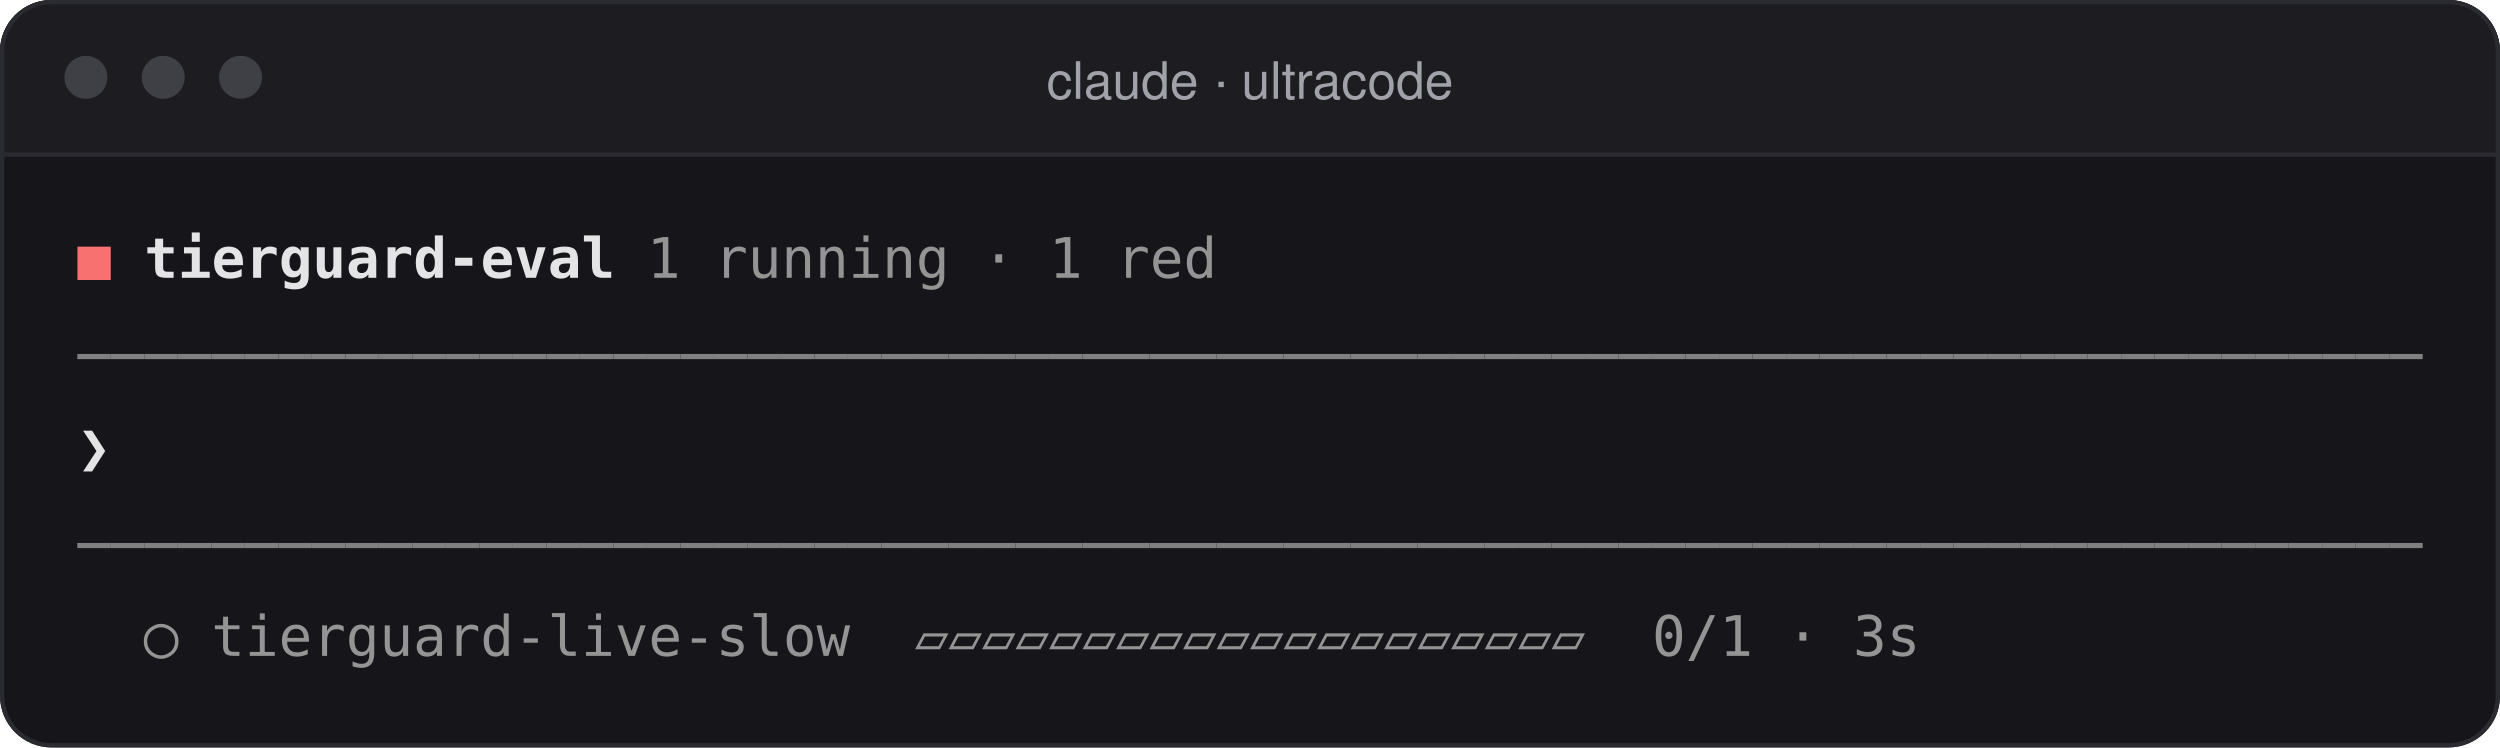
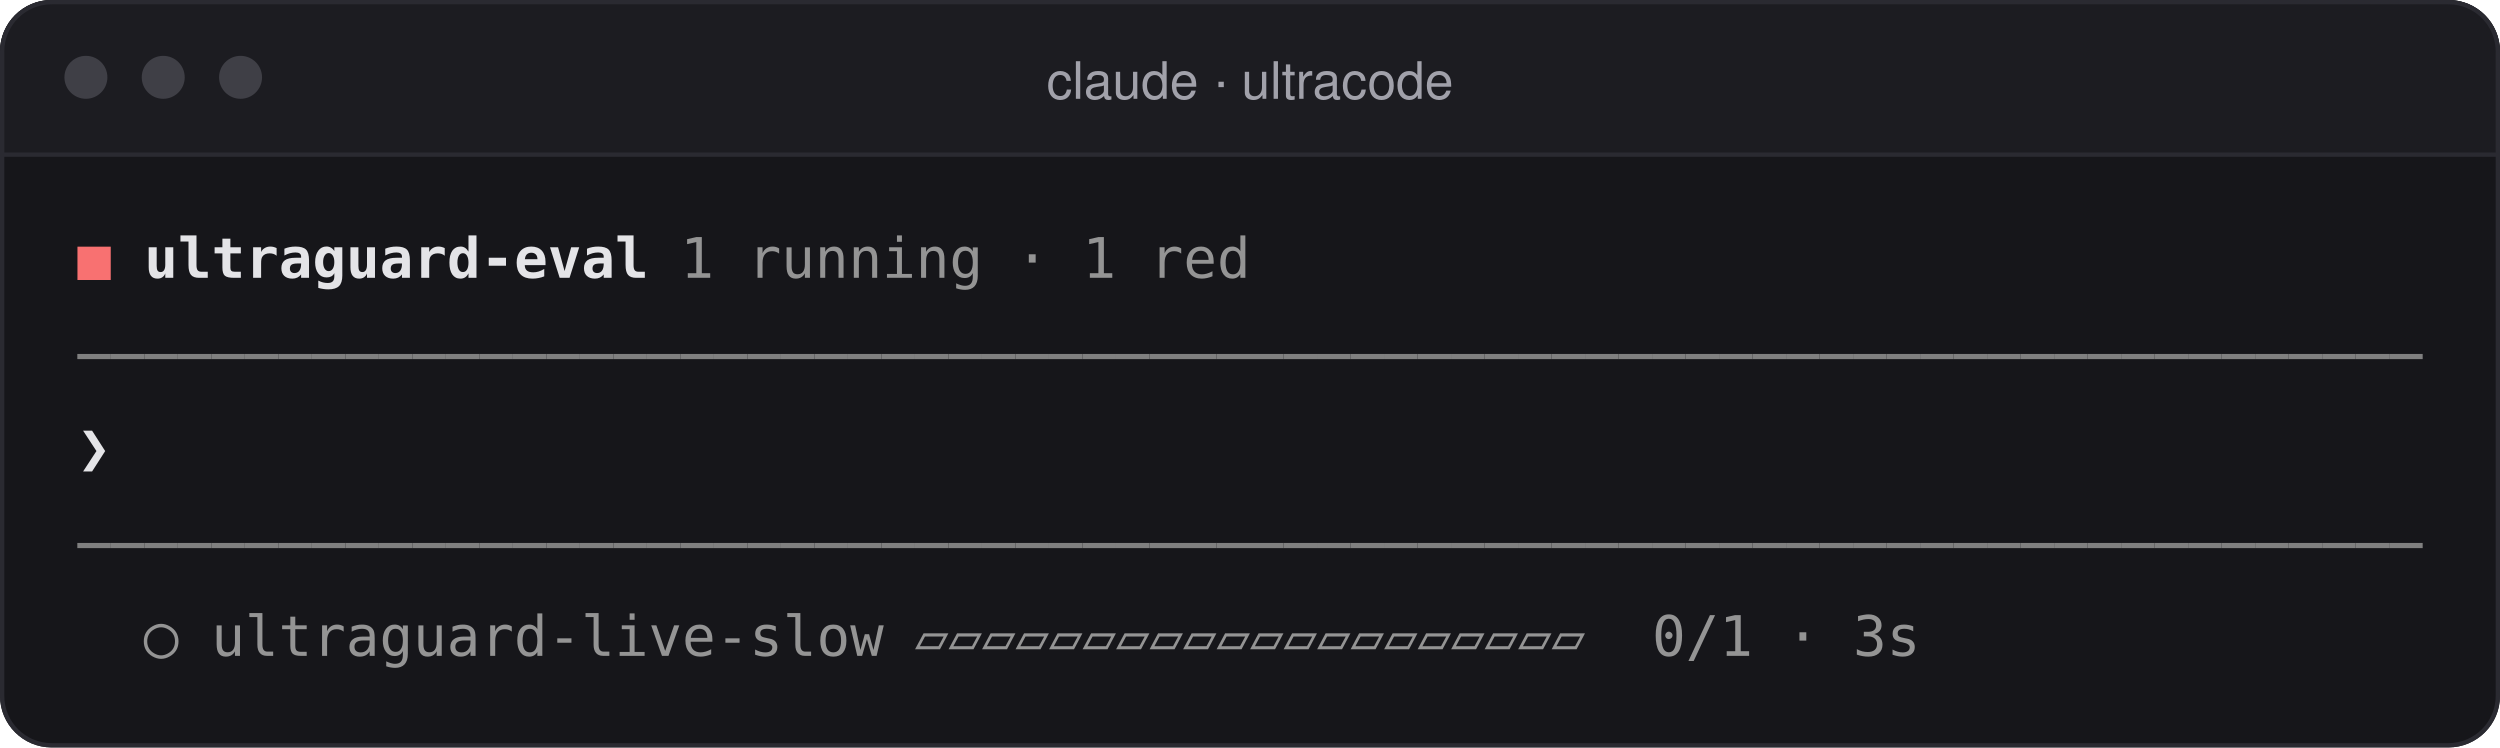
<svg xmlns="http://www.w3.org/2000/svg" viewBox="0 0 582 174" width="582" height="174" role="img" aria-label="claude · ultracode">
  <rect width="582" height="174" rx="12" fill="#16161a" />
  <path d="M0 12a12 12 0 0 1 12-12h558a12 12 0 0 1 12 12v24H0z" fill="#1c1c21" />
  <rect x="0.5" y="0.5" width="581" height="173" rx="11.5" fill="none" stroke="#2a2a31" />
  <path d="M0 36h582" stroke="#2a2a31" />
  <circle cx="20" cy="18" r="5" fill="#3f3f46" />
  <circle cx="38" cy="18" r="5" fill="#3f3f46" />
  <circle cx="56" cy="18" r="5" fill="#3f3f46" />
  <text x="291" y="23" text-anchor="middle" font-family="-apple-system, 'Segoe UI', Helvetica, Arial, sans-serif" font-size="12" fill="#a1a1aa">claude · ultracode</text>
  <g font-family="ui-monospace, SFMono-Regular, Menlo, Consolas, 'DejaVu Sans Mono', monospace" font-size="13">
    <text x="18.00" y="64.68" fill="#f87171">■</text>
-     <text x="33.60" y="64.68" fill="#e4e4e7" font-weight="700" textLength="109.20">tierguard-eval</text>
-     <text x="150.60" y="64.68" fill="#949494" textLength="70.20">1 running</text>
-     <text x="228.60" y="64.68" fill="#949494">·</text>
-     <text x="244.20" y="64.68" fill="#949494" textLength="39.00">1 red</text>
+     <text x="33.60" y="64.68" fill="#e4e4e7" font-weight="700" textLength="117.00">ultraguard-eval</text>
+     <text x="158.40" y="64.68" fill="#949494" textLength="70.20">1 running</text>
+     <text x="236.40" y="64.68" fill="#949494">·</text>
+     <text x="252.00" y="64.68" fill="#949494" textLength="39.00">1 red</text>
    <rect x="18.00" y="82.40" width="7.80" height="1.2" fill="#808080" />
    <rect x="25.80" y="82.40" width="7.80" height="1.2" fill="#808080" />
    <rect x="33.60" y="82.40" width="7.80" height="1.2" fill="#808080" />
    <rect x="41.40" y="82.40" width="7.80" height="1.2" fill="#808080" />
    <rect x="49.20" y="82.40" width="7.80" height="1.2" fill="#808080" />
    <rect x="57.00" y="82.40" width="7.80" height="1.2" fill="#808080" />
    <rect x="64.80" y="82.40" width="7.80" height="1.2" fill="#808080" />
    <rect x="72.60" y="82.40" width="7.80" height="1.2" fill="#808080" />
    <rect x="80.40" y="82.40" width="7.80" height="1.2" fill="#808080" />
    <rect x="88.20" y="82.40" width="7.80" height="1.2" fill="#808080" />
    <rect x="96.00" y="82.40" width="7.80" height="1.2" fill="#808080" />
    <rect x="103.80" y="82.40" width="7.80" height="1.2" fill="#808080" />
    <rect x="111.60" y="82.40" width="7.80" height="1.2" fill="#808080" />
    <rect x="119.40" y="82.40" width="7.80" height="1.2" fill="#808080" />
    <rect x="127.20" y="82.40" width="7.80" height="1.2" fill="#808080" />
    <rect x="135.00" y="82.40" width="7.80" height="1.2" fill="#808080" />
    <rect x="142.80" y="82.40" width="7.80" height="1.2" fill="#808080" />
    <rect x="150.60" y="82.40" width="7.80" height="1.2" fill="#808080" />
    <rect x="158.40" y="82.40" width="7.80" height="1.2" fill="#808080" />
    <rect x="166.20" y="82.40" width="7.80" height="1.2" fill="#808080" />
    <rect x="174.00" y="82.40" width="7.80" height="1.2" fill="#808080" />
    <rect x="181.80" y="82.40" width="7.80" height="1.2" fill="#808080" />
    <rect x="189.60" y="82.40" width="7.80" height="1.2" fill="#808080" />
    <rect x="197.40" y="82.40" width="7.80" height="1.2" fill="#808080" />
    <rect x="205.20" y="82.40" width="7.80" height="1.2" fill="#808080" />
    <rect x="213.00" y="82.40" width="7.80" height="1.2" fill="#808080" />
    <rect x="220.80" y="82.40" width="7.80" height="1.2" fill="#808080" />
    <rect x="228.60" y="82.40" width="7.80" height="1.2" fill="#808080" />
    <rect x="236.40" y="82.40" width="7.80" height="1.2" fill="#808080" />
    <rect x="244.20" y="82.40" width="7.80" height="1.2" fill="#808080" />
    <rect x="252.00" y="82.40" width="7.80" height="1.2" fill="#808080" />
    <rect x="259.80" y="82.40" width="7.80" height="1.2" fill="#808080" />
    <rect x="267.60" y="82.40" width="7.80" height="1.2" fill="#808080" />
    <rect x="275.40" y="82.40" width="7.80" height="1.2" fill="#808080" />
    <rect x="283.20" y="82.40" width="7.80" height="1.2" fill="#808080" />
    <rect x="291.00" y="82.40" width="7.80" height="1.2" fill="#808080" />
    <rect x="298.80" y="82.40" width="7.80" height="1.2" fill="#808080" />
    <rect x="306.60" y="82.40" width="7.80" height="1.2" fill="#808080" />
    <rect x="314.40" y="82.40" width="7.80" height="1.2" fill="#808080" />
    <rect x="322.20" y="82.40" width="7.80" height="1.2" fill="#808080" />
    <rect x="330.00" y="82.40" width="7.80" height="1.2" fill="#808080" />
    <rect x="337.80" y="82.40" width="7.80" height="1.2" fill="#808080" />
    <rect x="345.60" y="82.40" width="7.80" height="1.2" fill="#808080" />
    <rect x="353.40" y="82.40" width="7.80" height="1.2" fill="#808080" />
    <rect x="361.20" y="82.40" width="7.80" height="1.2" fill="#808080" />
    <rect x="369.00" y="82.40" width="7.80" height="1.2" fill="#808080" />
    <rect x="376.80" y="82.40" width="7.80" height="1.2" fill="#808080" />
    <rect x="384.60" y="82.40" width="7.80" height="1.2" fill="#808080" />
    <rect x="392.40" y="82.40" width="7.80" height="1.2" fill="#808080" />
    <rect x="400.20" y="82.40" width="7.80" height="1.2" fill="#808080" />
    <rect x="408.00" y="82.40" width="7.80" height="1.2" fill="#808080" />
    <rect x="415.80" y="82.40" width="7.80" height="1.2" fill="#808080" />
    <rect x="423.60" y="82.40" width="7.80" height="1.2" fill="#808080" />
    <rect x="431.40" y="82.40" width="7.80" height="1.2" fill="#808080" />
    <rect x="439.20" y="82.40" width="7.80" height="1.2" fill="#808080" />
    <rect x="447.00" y="82.40" width="7.80" height="1.2" fill="#808080" />
    <rect x="454.80" y="82.40" width="7.80" height="1.2" fill="#808080" />
    <rect x="462.60" y="82.40" width="7.80" height="1.2" fill="#808080" />
    <rect x="470.40" y="82.40" width="7.80" height="1.2" fill="#808080" />
    <rect x="478.20" y="82.40" width="7.80" height="1.2" fill="#808080" />
    <rect x="486.00" y="82.40" width="7.80" height="1.2" fill="#808080" />
    <rect x="493.80" y="82.40" width="7.80" height="1.2" fill="#808080" />
    <rect x="501.60" y="82.40" width="7.80" height="1.2" fill="#808080" />
    <rect x="509.40" y="82.40" width="7.80" height="1.2" fill="#808080" />
    <rect x="517.20" y="82.40" width="7.80" height="1.2" fill="#808080" />
    <rect x="525.00" y="82.40" width="7.80" height="1.2" fill="#808080" />
    <rect x="532.80" y="82.40" width="7.80" height="1.2" fill="#808080" />
    <rect x="540.60" y="82.40" width="7.80" height="1.2" fill="#808080" />
    <rect x="548.40" y="82.40" width="7.80" height="1.2" fill="#808080" />
    <rect x="556.20" y="82.40" width="7.80" height="1.2" fill="#808080" />
    <text x="18.00" y="108.68" fill="#e4e4e7">❯</text>
    <rect x="18.00" y="126.40" width="7.80" height="1.2" fill="#808080" />
    <rect x="25.80" y="126.40" width="7.80" height="1.2" fill="#808080" />
    <rect x="33.60" y="126.40" width="7.80" height="1.2" fill="#808080" />
    <rect x="41.40" y="126.40" width="7.80" height="1.2" fill="#808080" />
    <rect x="49.20" y="126.40" width="7.80" height="1.2" fill="#808080" />
    <rect x="57.00" y="126.40" width="7.80" height="1.2" fill="#808080" />
    <rect x="64.80" y="126.40" width="7.80" height="1.2" fill="#808080" />
    <rect x="72.60" y="126.40" width="7.80" height="1.2" fill="#808080" />
    <rect x="80.40" y="126.40" width="7.80" height="1.2" fill="#808080" />
    <rect x="88.20" y="126.40" width="7.80" height="1.2" fill="#808080" />
    <rect x="96.00" y="126.40" width="7.80" height="1.2" fill="#808080" />
    <rect x="103.80" y="126.40" width="7.80" height="1.2" fill="#808080" />
    <rect x="111.60" y="126.40" width="7.80" height="1.2" fill="#808080" />
    <rect x="119.40" y="126.40" width="7.80" height="1.2" fill="#808080" />
    <rect x="127.20" y="126.40" width="7.80" height="1.2" fill="#808080" />
    <rect x="135.00" y="126.40" width="7.80" height="1.2" fill="#808080" />
    <rect x="142.80" y="126.40" width="7.80" height="1.2" fill="#808080" />
    <rect x="150.60" y="126.40" width="7.80" height="1.2" fill="#808080" />
    <rect x="158.40" y="126.40" width="7.80" height="1.2" fill="#808080" />
    <rect x="166.20" y="126.40" width="7.80" height="1.2" fill="#808080" />
    <rect x="174.00" y="126.40" width="7.80" height="1.2" fill="#808080" />
    <rect x="181.80" y="126.40" width="7.80" height="1.2" fill="#808080" />
    <rect x="189.60" y="126.40" width="7.80" height="1.2" fill="#808080" />
    <rect x="197.40" y="126.40" width="7.80" height="1.2" fill="#808080" />
    <rect x="205.20" y="126.40" width="7.80" height="1.2" fill="#808080" />
    <rect x="213.00" y="126.40" width="7.80" height="1.2" fill="#808080" />
    <rect x="220.80" y="126.40" width="7.80" height="1.2" fill="#808080" />
    <rect x="228.60" y="126.40" width="7.80" height="1.2" fill="#808080" />
    <rect x="236.40" y="126.40" width="7.80" height="1.2" fill="#808080" />
    <rect x="244.20" y="126.40" width="7.80" height="1.2" fill="#808080" />
    <rect x="252.00" y="126.40" width="7.80" height="1.2" fill="#808080" />
    <rect x="259.80" y="126.40" width="7.80" height="1.2" fill="#808080" />
    <rect x="267.60" y="126.40" width="7.80" height="1.2" fill="#808080" />
    <rect x="275.40" y="126.40" width="7.80" height="1.2" fill="#808080" />
    <rect x="283.20" y="126.40" width="7.80" height="1.2" fill="#808080" />
    <rect x="291.00" y="126.40" width="7.80" height="1.2" fill="#808080" />
    <rect x="298.80" y="126.40" width="7.80" height="1.2" fill="#808080" />
    <rect x="306.60" y="126.40" width="7.80" height="1.2" fill="#808080" />
    <rect x="314.40" y="126.40" width="7.80" height="1.2" fill="#808080" />
    <rect x="322.20" y="126.40" width="7.80" height="1.2" fill="#808080" />
    <rect x="330.00" y="126.40" width="7.80" height="1.2" fill="#808080" />
    <rect x="337.80" y="126.40" width="7.80" height="1.2" fill="#808080" />
    <rect x="345.60" y="126.40" width="7.80" height="1.2" fill="#808080" />
    <rect x="353.40" y="126.40" width="7.80" height="1.2" fill="#808080" />
    <rect x="361.20" y="126.40" width="7.80" height="1.2" fill="#808080" />
    <rect x="369.00" y="126.40" width="7.80" height="1.2" fill="#808080" />
    <rect x="376.80" y="126.40" width="7.80" height="1.2" fill="#808080" />
    <rect x="384.60" y="126.40" width="7.80" height="1.2" fill="#808080" />
    <rect x="392.40" y="126.40" width="7.80" height="1.2" fill="#808080" />
    <rect x="400.20" y="126.40" width="7.80" height="1.2" fill="#808080" />
    <rect x="408.00" y="126.40" width="7.80" height="1.2" fill="#808080" />
    <rect x="415.80" y="126.40" width="7.80" height="1.2" fill="#808080" />
    <rect x="423.60" y="126.40" width="7.80" height="1.2" fill="#808080" />
    <rect x="431.40" y="126.40" width="7.80" height="1.2" fill="#808080" />
    <rect x="439.20" y="126.40" width="7.80" height="1.2" fill="#808080" />
    <rect x="447.00" y="126.40" width="7.80" height="1.2" fill="#808080" />
    <rect x="454.80" y="126.40" width="7.80" height="1.2" fill="#808080" />
    <rect x="462.60" y="126.40" width="7.80" height="1.2" fill="#808080" />
    <rect x="470.40" y="126.40" width="7.80" height="1.2" fill="#808080" />
    <rect x="478.20" y="126.40" width="7.80" height="1.2" fill="#808080" />
    <rect x="486.00" y="126.40" width="7.80" height="1.2" fill="#808080" />
    <rect x="493.80" y="126.40" width="7.80" height="1.2" fill="#808080" />
    <rect x="501.60" y="126.40" width="7.80" height="1.2" fill="#808080" />
    <rect x="509.40" y="126.40" width="7.80" height="1.2" fill="#808080" />
    <rect x="517.20" y="126.40" width="7.80" height="1.2" fill="#808080" />
    <rect x="525.00" y="126.40" width="7.80" height="1.2" fill="#808080" />
    <rect x="532.80" y="126.40" width="7.80" height="1.2" fill="#808080" />
    <rect x="540.60" y="126.40" width="7.80" height="1.2" fill="#808080" />
    <rect x="548.40" y="126.40" width="7.80" height="1.2" fill="#808080" />
    <rect x="556.20" y="126.40" width="7.80" height="1.2" fill="#808080" />
    <text x="33.60" y="152.68" fill="#949494">◯</text>
-     <text x="49.20" y="152.68" fill="#949494" textLength="148.20">tierguard-live-slow</text>
+     <text x="49.20" y="152.68" fill="#949494" textLength="156.00">ultraguard-live-slow</text>
    <text x="213.00" y="152.68" fill="#949494">▱</text>
    <text x="220.80" y="152.68" fill="#949494">▱</text>
    <text x="228.60" y="152.68" fill="#949494">▱</text>
    <text x="236.40" y="152.68" fill="#949494">▱</text>
    <text x="244.20" y="152.68" fill="#949494">▱</text>
    <text x="252.00" y="152.68" fill="#949494">▱</text>
    <text x="259.80" y="152.68" fill="#949494">▱</text>
    <text x="267.60" y="152.68" fill="#949494">▱</text>
    <text x="275.40" y="152.68" fill="#949494">▱</text>
    <text x="283.20" y="152.68" fill="#949494">▱</text>
    <text x="291.00" y="152.68" fill="#949494">▱</text>
    <text x="298.80" y="152.68" fill="#949494">▱</text>
    <text x="306.60" y="152.68" fill="#949494">▱</text>
    <text x="314.40" y="152.68" fill="#949494">▱</text>
    <text x="322.20" y="152.68" fill="#949494">▱</text>
    <text x="330.00" y="152.68" fill="#949494">▱</text>
    <text x="337.80" y="152.68" fill="#949494">▱</text>
    <text x="345.60" y="152.68" fill="#949494">▱</text>
    <text x="353.40" y="152.68" fill="#949494">▱</text>
    <text x="361.20" y="152.68" fill="#949494">▱</text>
    <text x="384.60" y="152.68" fill="#949494" textLength="23.40">0/1</text>
    <text x="415.80" y="152.68" fill="#949494">·</text>
    <text x="431.40" y="152.68" fill="#949494" textLength="15.60">3s</text>
  </g>
</svg>
